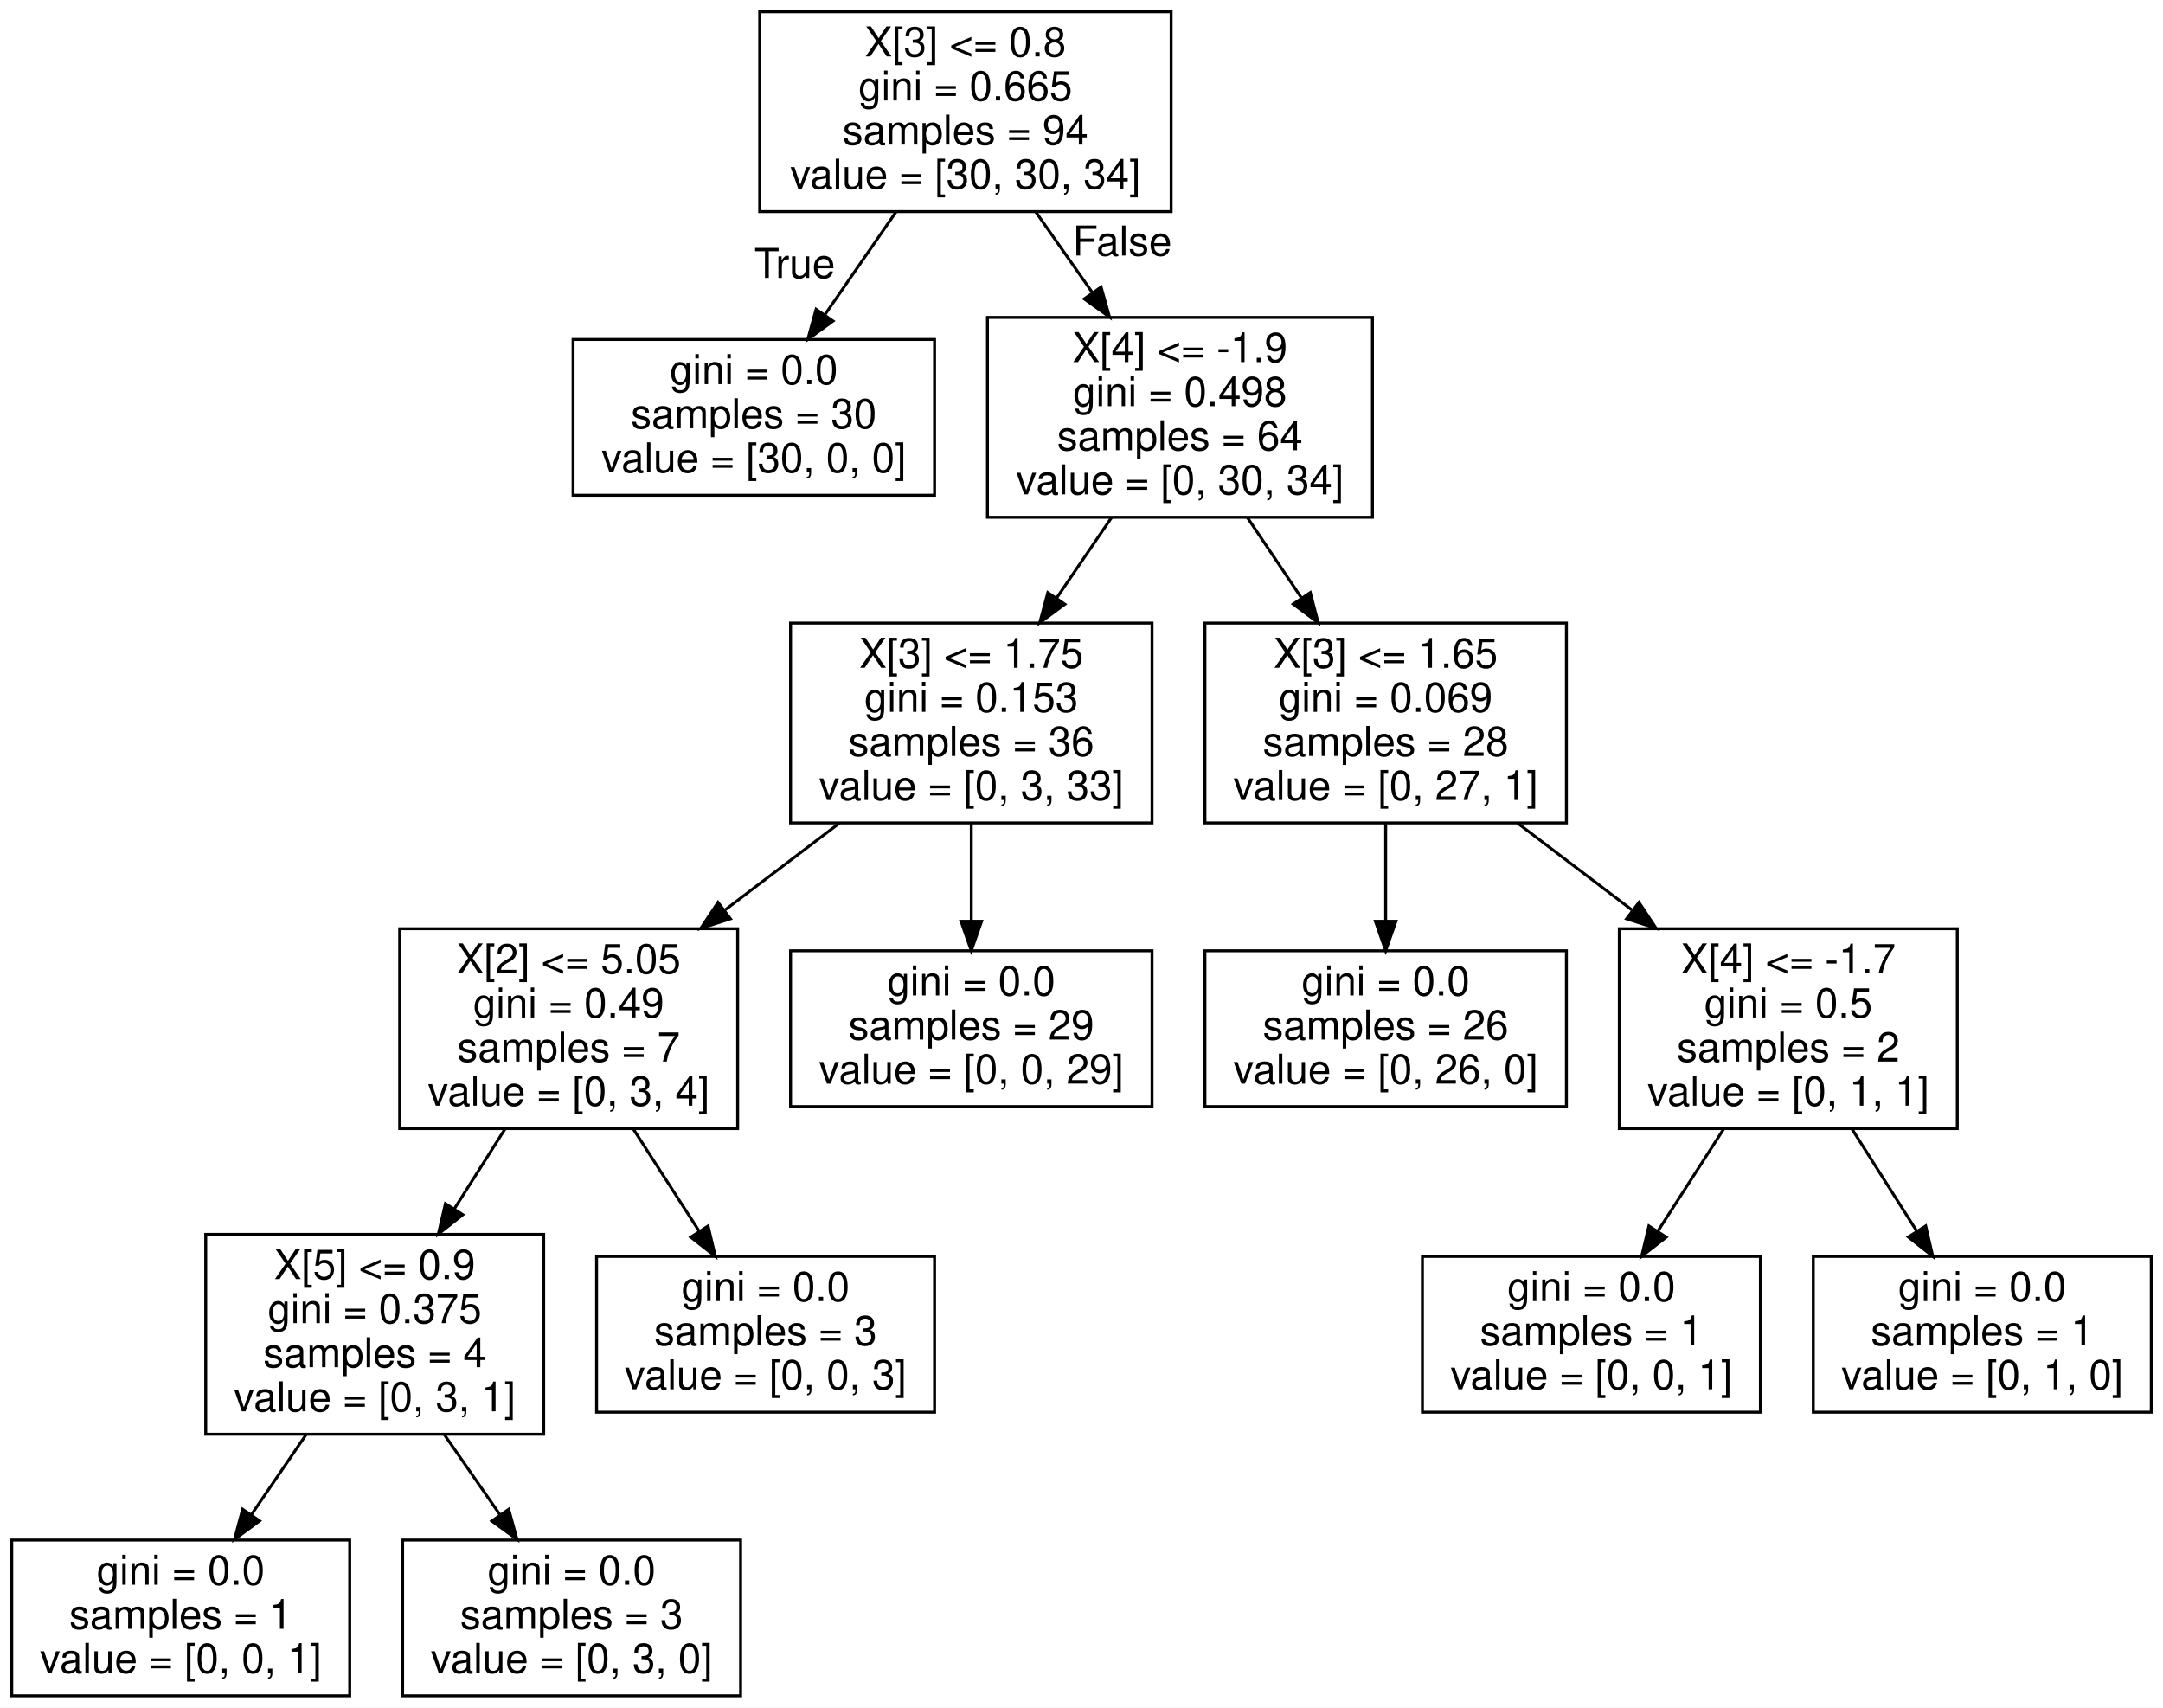
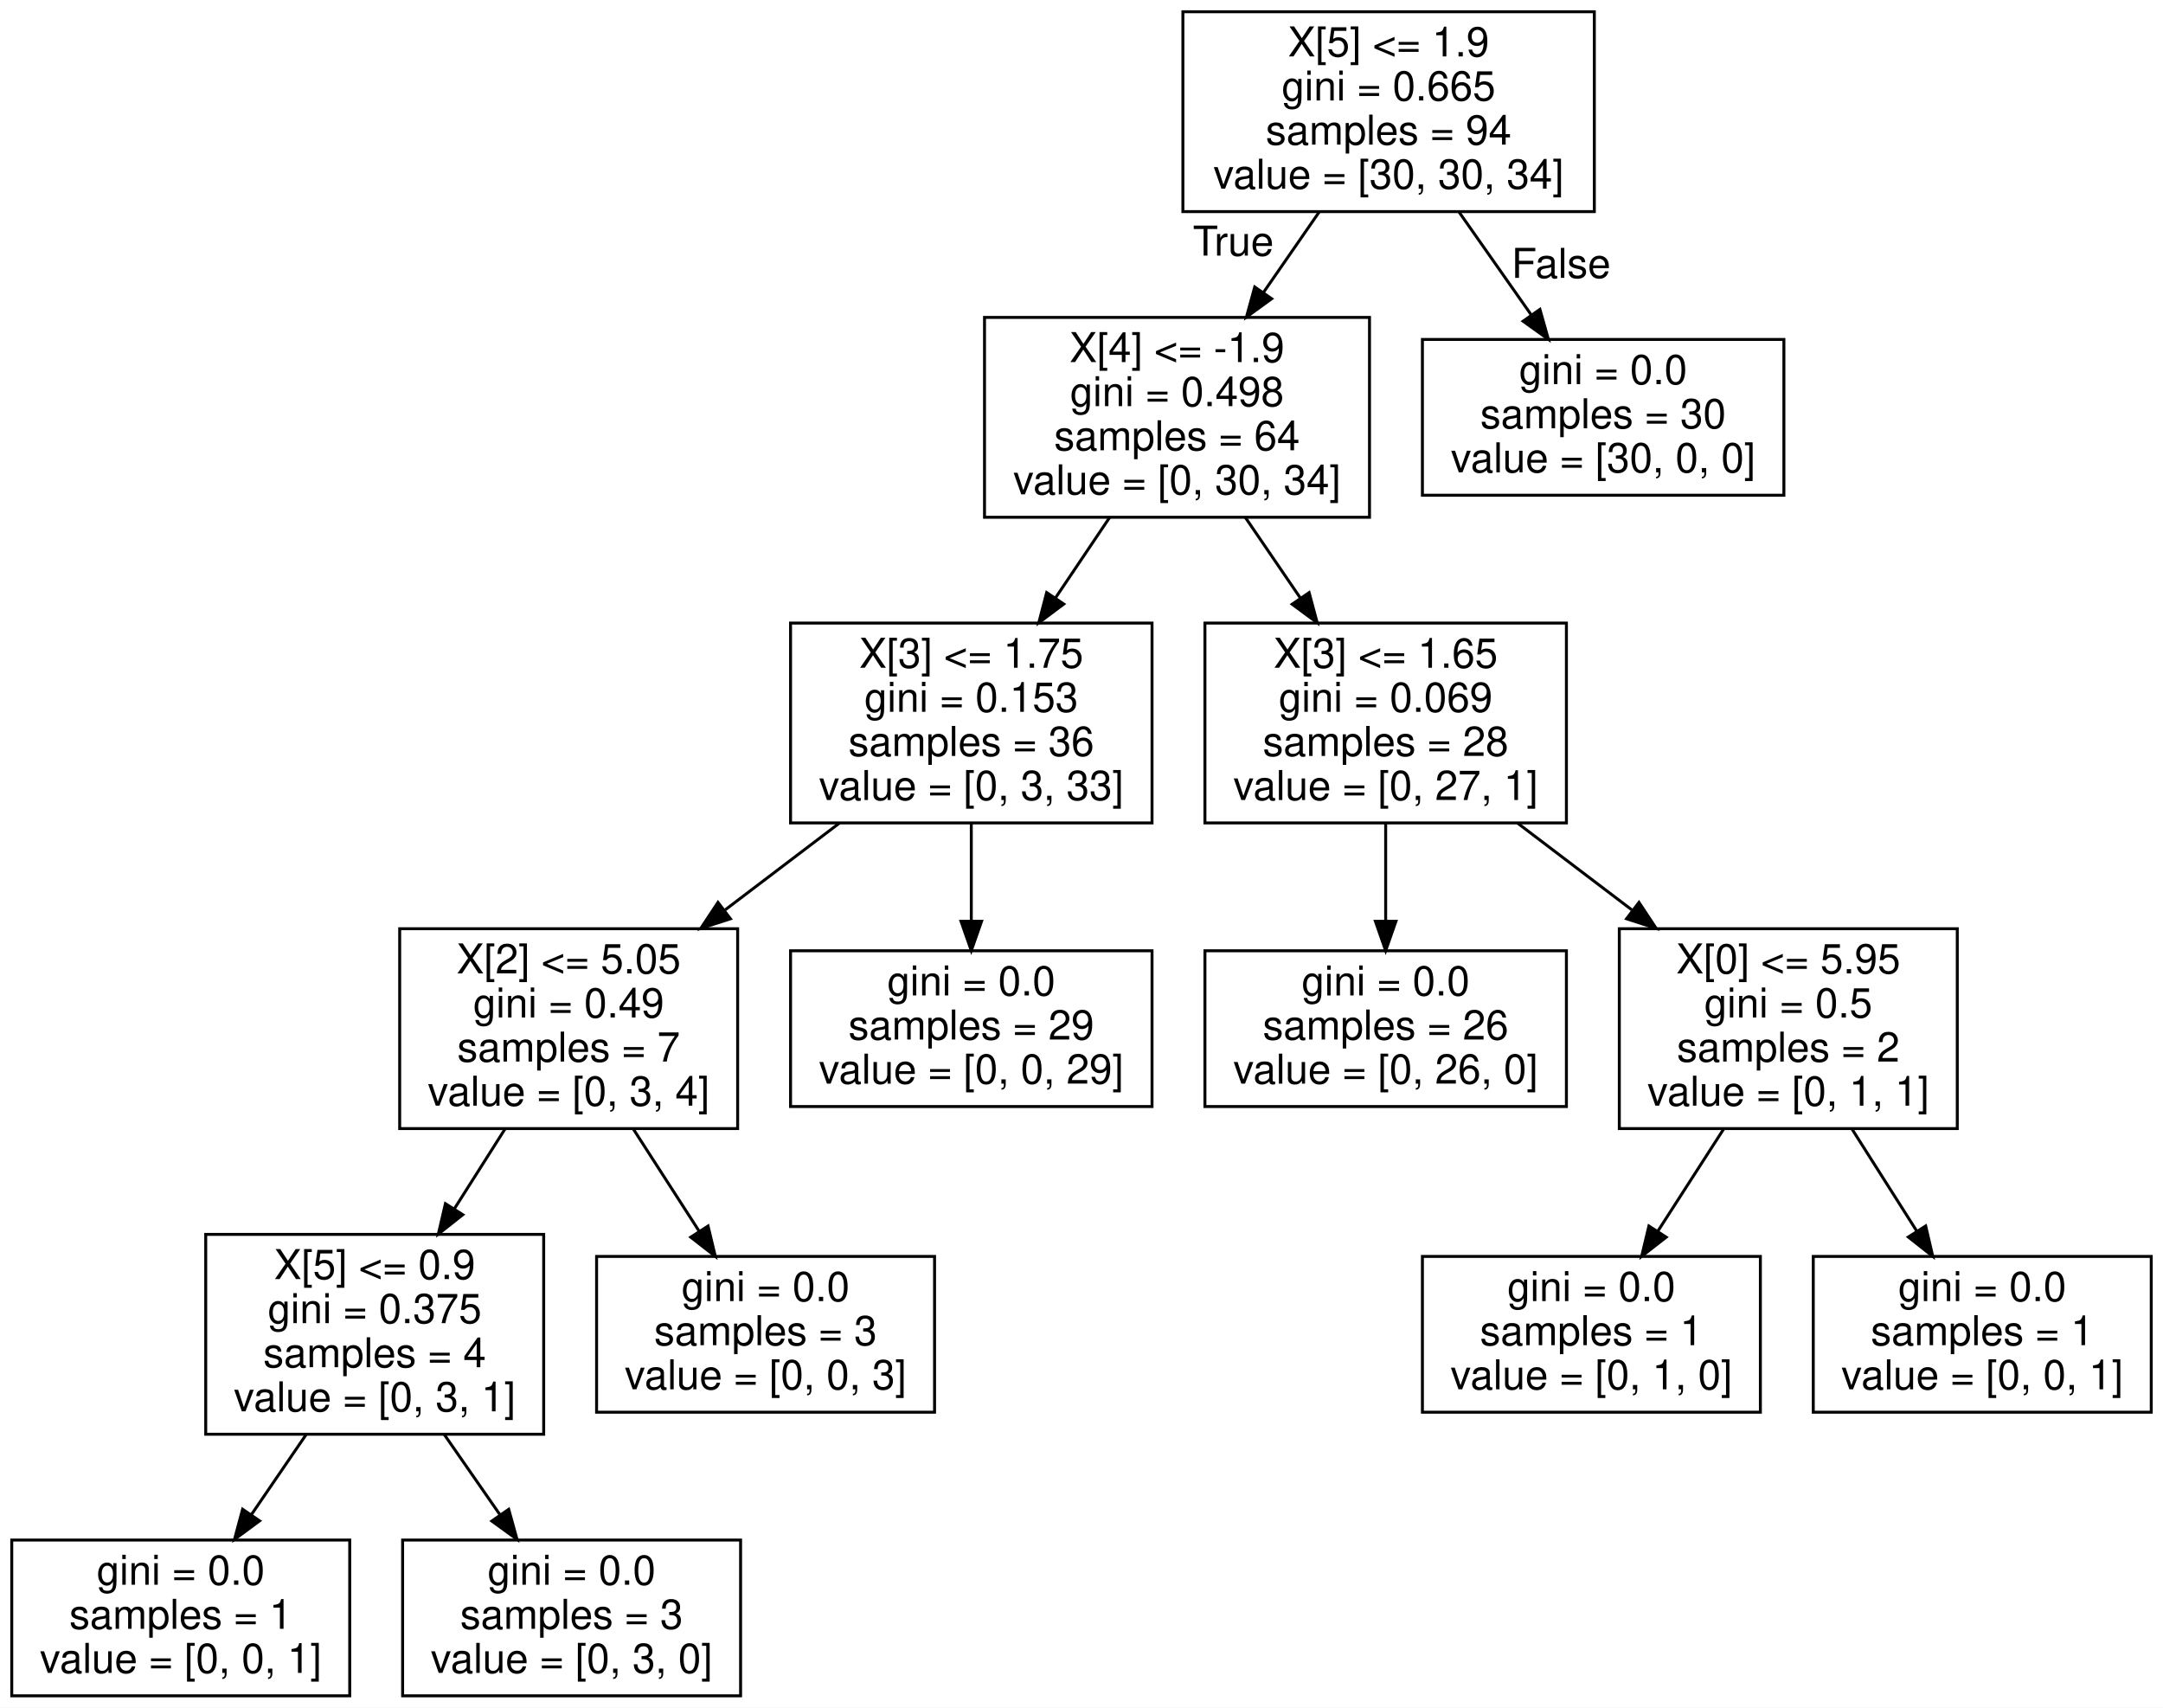
<svg xmlns="http://www.w3.org/2000/svg" width="736pt" height="581pt" viewBox="0.00 0.00 736.00 581.00">
  <g id="graph0" class="graph" transform="scale(1 1) rotate(0) translate(4 577)">
    <polygon fill="#ffffff" stroke="transparent" points="-4,4 -4,-577 732,-577 732,4 -4,4" />
    <g id="node1" class="node">
-       <polygon fill="none" stroke="#000000" points="394.5,-573 254.5,-573 254.5,-505 394.5,-505 394.5,-573" />
-       <text text-anchor="middle" x="324.5" y="-557.8" font-family="Helvetica,sans-Serif" font-size="14.00" fill="#000000">X[3] &lt;= 0.8</text>
-       <text text-anchor="middle" x="324.5" y="-542.8" font-family="Helvetica,sans-Serif" font-size="14.00" fill="#000000">gini = 0.665</text>
-       <text text-anchor="middle" x="324.5" y="-527.8" font-family="Helvetica,sans-Serif" font-size="14.00" fill="#000000">samples = 94</text>
-       <text text-anchor="middle" x="324.5" y="-512.8" font-family="Helvetica,sans-Serif" font-size="14.00" fill="#000000">value = [30, 30, 34]</text>
+       <polygon fill="none" stroke="#000000" points="538.5,-573 398.5,-573 398.5,-505 538.5,-505 538.5,-573" />
+       <text text-anchor="middle" x="468.5" y="-557.8" font-family="Helvetica,sans-Serif" font-size="14.00" fill="#000000">X[5] &lt;= 1.9</text>
+       <text text-anchor="middle" x="468.5" y="-542.8" font-family="Helvetica,sans-Serif" font-size="14.00" fill="#000000">gini = 0.665</text>
+       <text text-anchor="middle" x="468.5" y="-527.8" font-family="Helvetica,sans-Serif" font-size="14.00" fill="#000000">samples = 94</text>
+       <text text-anchor="middle" x="468.5" y="-512.8" font-family="Helvetica,sans-Serif" font-size="14.00" fill="#000000">value = [30, 30, 34]</text>
    </g>
    <g id="node2" class="node">
-       <polygon fill="none" stroke="#000000" points="314,-461.5 191,-461.5 191,-408.5 314,-408.5 314,-461.5" />
-       <text text-anchor="middle" x="252.5" y="-446.3" font-family="Helvetica,sans-Serif" font-size="14.00" fill="#000000">gini = 0.0</text>
-       <text text-anchor="middle" x="252.5" y="-431.3" font-family="Helvetica,sans-Serif" font-size="14.00" fill="#000000">samples = 30</text>
-       <text text-anchor="middle" x="252.5" y="-416.3" font-family="Helvetica,sans-Serif" font-size="14.00" fill="#000000">value = [30, 0, 0]</text>
+       <polygon fill="none" stroke="#000000" points="462,-469 331,-469 331,-401 462,-401 462,-469" />
+       <text text-anchor="middle" x="396.5" y="-453.8" font-family="Helvetica,sans-Serif" font-size="14.00" fill="#000000">X[4] &lt;= -1.9</text>
+       <text text-anchor="middle" x="396.5" y="-438.8" font-family="Helvetica,sans-Serif" font-size="14.00" fill="#000000">gini = 0.498</text>
+       <text text-anchor="middle" x="396.5" y="-423.8" font-family="Helvetica,sans-Serif" font-size="14.00" fill="#000000">samples = 64</text>
+       <text text-anchor="middle" x="396.5" y="-408.8" font-family="Helvetica,sans-Serif" font-size="14.00" fill="#000000">value = [0, 30, 34]</text>
    </g>
    <g id="edge1" class="edge">
-       <path fill="none" stroke="#000000" d="M300.925,-504.947C293.146,-493.711 284.486,-481.202 276.664,-469.904" />
-       <polygon fill="#000000" stroke="#000000" points="279.445,-467.772 270.875,-461.542 273.69,-471.756 279.445,-467.772" />
-       <text text-anchor="middle" x="266.403" y="-482.439" font-family="Helvetica,sans-Serif" font-size="14.00" fill="#000000">True</text>
+       <path fill="none" stroke="#000000" d="M444.925,-504.947C438.833,-496.147 432.2,-486.567 425.853,-477.399" />
+       <polygon fill="#000000" stroke="#000000" points="428.698,-475.36 420.128,-469.13 422.943,-479.344 428.698,-475.36" />
+       <text text-anchor="middle" x="415.656" y="-490.027" font-family="Helvetica,sans-Serif" font-size="14.00" fill="#000000">True</text>
+     </g>
+     <g id="node15" class="node">
+       <polygon fill="none" stroke="#000000" points="603,-461.5 480,-461.5 480,-408.5 603,-408.5 603,-461.5" />
+       <text text-anchor="middle" x="541.5" y="-446.3" font-family="Helvetica,sans-Serif" font-size="14.00" fill="#000000">gini = 0.0</text>
+       <text text-anchor="middle" x="541.5" y="-431.3" font-family="Helvetica,sans-Serif" font-size="14.00" fill="#000000">samples = 30</text>
+       <text text-anchor="middle" x="541.5" y="-416.3" font-family="Helvetica,sans-Serif" font-size="14.00" fill="#000000">value = [30, 0, 0]</text>
+     </g>
+     <g id="edge14" class="edge">
+       <path fill="none" stroke="#000000" d="M492.403,-504.947C500.289,-493.711 509.07,-481.202 517,-469.904" />
+       <polygon fill="#000000" stroke="#000000" points="519.989,-471.738 522.869,-461.542 514.26,-467.716 519.989,-471.738" />
+       <text text-anchor="middle" x="527.182" y="-482.467" font-family="Helvetica,sans-Serif" font-size="14.00" fill="#000000">False</text>
    </g>
    <g id="node3" class="node">
-       <polygon fill="none" stroke="#000000" points="463,-469 332,-469 332,-401 463,-401 463,-469" />
-       <text text-anchor="middle" x="397.5" y="-453.8" font-family="Helvetica,sans-Serif" font-size="14.00" fill="#000000">X[4] &lt;= -1.9</text>
-       <text text-anchor="middle" x="397.5" y="-438.8" font-family="Helvetica,sans-Serif" font-size="14.00" fill="#000000">gini = 0.498</text>
-       <text text-anchor="middle" x="397.5" y="-423.8" font-family="Helvetica,sans-Serif" font-size="14.00" fill="#000000">samples = 64</text>
-       <text text-anchor="middle" x="397.5" y="-408.8" font-family="Helvetica,sans-Serif" font-size="14.00" fill="#000000">value = [0, 30, 34]</text>
-     </g>
-     <g id="edge2" class="edge">
-       <path fill="none" stroke="#000000" d="M348.403,-504.947C354.579,-496.147 361.304,-486.567 367.739,-477.399" />
-       <polygon fill="#000000" stroke="#000000" points="370.663,-479.326 373.543,-469.13 364.933,-475.304 370.663,-479.326" />
-       <text text-anchor="middle" x="377.856" y="-490.055" font-family="Helvetica,sans-Serif" font-size="14.00" fill="#000000">False</text>
-     </g>
-     <g id="node4" class="node">
      <polygon fill="none" stroke="#000000" points="388,-365 265,-365 265,-297 388,-297 388,-365" />
      <text text-anchor="middle" x="326.5" y="-349.8" font-family="Helvetica,sans-Serif" font-size="14.00" fill="#000000">X[3] &lt;= 1.75</text>
      <text text-anchor="middle" x="326.5" y="-334.8" font-family="Helvetica,sans-Serif" font-size="14.00" fill="#000000">gini = 0.153</text>
      <text text-anchor="middle" x="326.5" y="-319.8" font-family="Helvetica,sans-Serif" font-size="14.00" fill="#000000">samples = 36</text>
      <text text-anchor="middle" x="326.5" y="-304.8" font-family="Helvetica,sans-Serif" font-size="14.00" fill="#000000">value = [0, 3, 33]</text>
    </g>
-     <g id="edge3" class="edge">
-       <path fill="none" stroke="#000000" d="M374.252,-400.947C368.245,-392.147 361.704,-382.567 355.446,-373.399" />
-       <polygon fill="#000000" stroke="#000000" points="358.329,-371.416 349.8,-365.13 352.548,-375.362 358.329,-371.416" />
+     <g id="edge2" class="edge">
+       <path fill="none" stroke="#000000" d="M373.579,-400.947C367.717,-392.237 361.34,-382.763 355.227,-373.68" />
+       <polygon fill="#000000" stroke="#000000" points="357.959,-371.472 349.472,-365.13 352.152,-375.38 357.959,-371.472" />
    </g>
-     <g id="node11" class="node">
+     <g id="node10" class="node">
      <polygon fill="none" stroke="#000000" points="529,-365 406,-365 406,-297 529,-297 529,-365" />
      <text text-anchor="middle" x="467.5" y="-349.8" font-family="Helvetica,sans-Serif" font-size="14.00" fill="#000000">X[3] &lt;= 1.65</text>
      <text text-anchor="middle" x="467.5" y="-334.8" font-family="Helvetica,sans-Serif" font-size="14.00" fill="#000000">gini = 0.069</text>
      <text text-anchor="middle" x="467.5" y="-319.8" font-family="Helvetica,sans-Serif" font-size="14.00" fill="#000000">samples = 28</text>
      <text text-anchor="middle" x="467.5" y="-304.8" font-family="Helvetica,sans-Serif" font-size="14.00" fill="#000000">value = [0, 27, 1]</text>
    </g>
-     <g id="edge10" class="edge">
-       <path fill="none" stroke="#000000" d="M420.421,-400.947C426.283,-392.237 432.66,-382.763 438.773,-373.68" />
-       <polygon fill="#000000" stroke="#000000" points="441.848,-375.38 444.528,-365.13 436.041,-371.472 441.848,-375.38" />
+     <g id="edge9" class="edge">
+       <path fill="none" stroke="#000000" d="M419.748,-400.947C425.755,-392.147 432.296,-382.567 438.554,-373.399" />
+       <polygon fill="#000000" stroke="#000000" points="441.452,-375.362 444.2,-365.13 435.671,-371.416 441.452,-375.362" />
    </g>
-     <g id="node5" class="node">
+     <g id="node4" class="node">
      <polygon fill="none" stroke="#000000" points="247,-261 132,-261 132,-193 247,-193 247,-261" />
      <text text-anchor="middle" x="189.5" y="-245.8" font-family="Helvetica,sans-Serif" font-size="14.00" fill="#000000">X[2] &lt;= 5.05</text>
      <text text-anchor="middle" x="189.5" y="-230.8" font-family="Helvetica,sans-Serif" font-size="14.00" fill="#000000">gini = 0.49</text>
      <text text-anchor="middle" x="189.5" y="-215.8" font-family="Helvetica,sans-Serif" font-size="14.00" fill="#000000">samples = 7</text>
      <text text-anchor="middle" x="189.5" y="-200.8" font-family="Helvetica,sans-Serif" font-size="14.00" fill="#000000">value = [0, 3, 4]</text>
    </g>
-     <g id="edge4" class="edge">
+     <g id="edge3" class="edge">
      <path fill="none" stroke="#000000" d="M281.641,-296.947C269.222,-287.519 255.622,-277.195 242.774,-267.442" />
      <polygon fill="#000000" stroke="#000000" points="244.541,-264.389 234.46,-261.13 240.309,-269.964 244.541,-264.389" />
    </g>
-     <g id="node10" class="node">
+     <g id="node9" class="node">
      <polygon fill="none" stroke="#000000" points="388,-253.5 265,-253.5 265,-200.5 388,-200.5 388,-253.5" />
      <text text-anchor="middle" x="326.5" y="-238.3" font-family="Helvetica,sans-Serif" font-size="14.00" fill="#000000">gini = 0.0</text>
      <text text-anchor="middle" x="326.5" y="-223.3" font-family="Helvetica,sans-Serif" font-size="14.00" fill="#000000">samples = 29</text>
      <text text-anchor="middle" x="326.5" y="-208.3" font-family="Helvetica,sans-Serif" font-size="14.00" fill="#000000">value = [0, 0, 29]</text>
    </g>
-     <g id="edge9" class="edge">
+     <g id="edge8" class="edge">
      <path fill="none" stroke="#000000" d="M326.5,-296.947C326.5,-286.262 326.5,-274.425 326.5,-263.574" />
      <polygon fill="#000000" stroke="#000000" points="330,-263.542 326.5,-253.542 323,-263.542 330,-263.542" />
    </g>
-     <g id="node6" class="node">
+     <g id="node5" class="node">
      <polygon fill="none" stroke="#000000" points="181,-157 66,-157 66,-89 181,-89 181,-157" />
      <text text-anchor="middle" x="123.5" y="-141.8" font-family="Helvetica,sans-Serif" font-size="14.00" fill="#000000">X[5] &lt;= 0.9</text>
      <text text-anchor="middle" x="123.5" y="-126.8" font-family="Helvetica,sans-Serif" font-size="14.00" fill="#000000">gini = 0.375</text>
      <text text-anchor="middle" x="123.5" y="-111.8" font-family="Helvetica,sans-Serif" font-size="14.00" fill="#000000">samples = 4</text>
      <text text-anchor="middle" x="123.5" y="-96.8" font-family="Helvetica,sans-Serif" font-size="14.00" fill="#000000">value = [0, 3, 1]</text>
    </g>
-     <g id="edge5" class="edge">
+     <g id="edge4" class="edge">
      <path fill="none" stroke="#000000" d="M167.889,-192.946C162.362,-184.237 156.349,-174.763 150.585,-165.68" />
      <polygon fill="#000000" stroke="#000000" points="153.473,-163.698 145.159,-157.13 147.563,-167.449 153.473,-163.698" />
    </g>
-     <g id="node9" class="node">
+     <g id="node8" class="node">
      <polygon fill="none" stroke="#000000" points="314,-149.5 199,-149.5 199,-96.5 314,-96.5 314,-149.5" />
      <text text-anchor="middle" x="256.5" y="-134.3" font-family="Helvetica,sans-Serif" font-size="14.00" fill="#000000">gini = 0.0</text>
      <text text-anchor="middle" x="256.5" y="-119.3" font-family="Helvetica,sans-Serif" font-size="14.00" fill="#000000">samples = 3</text>
      <text text-anchor="middle" x="256.5" y="-104.3" font-family="Helvetica,sans-Serif" font-size="14.00" fill="#000000">value = [0, 0, 3]</text>
    </g>
-     <g id="edge8" class="edge">
+     <g id="edge7" class="edge">
      <path fill="none" stroke="#000000" d="M211.438,-192.946C218.605,-181.821 226.577,-169.447 233.799,-158.237" />
      <polygon fill="#000000" stroke="#000000" points="236.927,-159.844 239.401,-149.542 231.043,-156.053 236.927,-159.844" />
    </g>
-     <g id="node7" class="node">
+     <g id="node6" class="node">
      <polygon fill="none" stroke="#000000" points="115,-53 0,-53 0,0 115,0 115,-53" />
      <text text-anchor="middle" x="57.5" y="-37.8" font-family="Helvetica,sans-Serif" font-size="14.00" fill="#000000">gini = 0.0</text>
      <text text-anchor="middle" x="57.5" y="-22.8" font-family="Helvetica,sans-Serif" font-size="14.00" fill="#000000">samples = 1</text>
      <text text-anchor="middle" x="57.5" y="-7.8" font-family="Helvetica,sans-Serif" font-size="14.00" fill="#000000">value = [0, 0, 1]</text>
    </g>
-     <g id="edge6" class="edge">
+     <g id="edge5" class="edge">
      <path fill="none" stroke="#000000" d="M100.231,-88.978C94.156,-80.095 87.598,-70.507 81.487,-61.571" />
      <polygon fill="#000000" stroke="#000000" points="84.329,-59.527 75.794,-53.248 78.551,-63.478 84.329,-59.527" />
    </g>
-     <g id="node8" class="node">
+     <g id="node7" class="node">
      <polygon fill="none" stroke="#000000" points="248,-53 133,-53 133,0 248,0 248,-53" />
      <text text-anchor="middle" x="190.5" y="-37.8" font-family="Helvetica,sans-Serif" font-size="14.00" fill="#000000">gini = 0.0</text>
      <text text-anchor="middle" x="190.5" y="-22.8" font-family="Helvetica,sans-Serif" font-size="14.00" fill="#000000">samples = 3</text>
      <text text-anchor="middle" x="190.5" y="-7.8" font-family="Helvetica,sans-Serif" font-size="14.00" fill="#000000">value = [0, 3, 0]</text>
    </g>
-     <g id="edge7" class="edge">
+     <g id="edge6" class="edge">
      <path fill="none" stroke="#000000" d="M147.122,-88.978C153.289,-80.095 159.946,-70.507 166.15,-61.571" />
      <polygon fill="#000000" stroke="#000000" points="169.1,-63.459 171.929,-53.248 163.35,-59.467 169.1,-63.459" />
    </g>
-     <g id="node12" class="node">
+     <g id="node11" class="node">
      <polygon fill="none" stroke="#000000" points="529,-253.5 406,-253.5 406,-200.5 529,-200.5 529,-253.5" />
      <text text-anchor="middle" x="467.5" y="-238.3" font-family="Helvetica,sans-Serif" font-size="14.00" fill="#000000">gini = 0.0</text>
      <text text-anchor="middle" x="467.5" y="-223.3" font-family="Helvetica,sans-Serif" font-size="14.00" fill="#000000">samples = 26</text>
      <text text-anchor="middle" x="467.5" y="-208.3" font-family="Helvetica,sans-Serif" font-size="14.00" fill="#000000">value = [0, 26, 0]</text>
    </g>
-     <g id="edge11" class="edge">
+     <g id="edge10" class="edge">
      <path fill="none" stroke="#000000" d="M467.5,-296.947C467.5,-286.262 467.5,-274.425 467.5,-263.574" />
      <polygon fill="#000000" stroke="#000000" points="471,-263.542 467.5,-253.542 464,-263.542 471,-263.542" />
    </g>
-     <g id="node13" class="node">
+     <g id="node12" class="node">
      <polygon fill="none" stroke="#000000" points="662,-261 547,-261 547,-193 662,-193 662,-261" />
-       <text text-anchor="middle" x="604.5" y="-245.8" font-family="Helvetica,sans-Serif" font-size="14.00" fill="#000000">X[4] &lt;= -1.7</text>
+       <text text-anchor="middle" x="604.5" y="-245.8" font-family="Helvetica,sans-Serif" font-size="14.00" fill="#000000">X[0] &lt;= 5.95</text>
      <text text-anchor="middle" x="604.5" y="-230.8" font-family="Helvetica,sans-Serif" font-size="14.00" fill="#000000">gini = 0.5</text>
      <text text-anchor="middle" x="604.5" y="-215.8" font-family="Helvetica,sans-Serif" font-size="14.00" fill="#000000">samples = 2</text>
      <text text-anchor="middle" x="604.5" y="-200.8" font-family="Helvetica,sans-Serif" font-size="14.00" fill="#000000">value = [0, 1, 1]</text>
    </g>
-     <g id="edge12" class="edge">
+     <g id="edge11" class="edge">
      <path fill="none" stroke="#000000" d="M512.359,-296.947C524.778,-287.519 538.378,-277.195 551.226,-267.442" />
      <polygon fill="#000000" stroke="#000000" points="553.692,-269.964 559.54,-261.13 549.459,-264.389 553.692,-269.964" />
    </g>
-     <g id="node14" class="node">
+     <g id="node13" class="node">
      <polygon fill="none" stroke="#000000" points="595,-149.5 480,-149.5 480,-96.5 595,-96.5 595,-149.5" />
      <text text-anchor="middle" x="537.5" y="-134.3" font-family="Helvetica,sans-Serif" font-size="14.00" fill="#000000">gini = 0.0</text>
      <text text-anchor="middle" x="537.5" y="-119.3" font-family="Helvetica,sans-Serif" font-size="14.00" fill="#000000">samples = 1</text>
-       <text text-anchor="middle" x="537.5" y="-104.3" font-family="Helvetica,sans-Serif" font-size="14.00" fill="#000000">value = [0, 0, 1]</text>
+       <text text-anchor="middle" x="537.5" y="-104.3" font-family="Helvetica,sans-Serif" font-size="14.00" fill="#000000">value = [0, 1, 0]</text>
    </g>
-     <g id="edge13" class="edge">
+     <g id="edge12" class="edge">
      <path fill="none" stroke="#000000" d="M582.562,-192.946C575.395,-181.821 567.423,-169.447 560.201,-158.237" />
      <polygon fill="#000000" stroke="#000000" points="562.957,-156.053 554.599,-149.542 557.073,-159.844 562.957,-156.053" />
    </g>
-     <g id="node15" class="node">
+     <g id="node14" class="node">
      <polygon fill="none" stroke="#000000" points="728,-149.5 613,-149.5 613,-96.5 728,-96.5 728,-149.5" />
      <text text-anchor="middle" x="670.5" y="-134.3" font-family="Helvetica,sans-Serif" font-size="14.00" fill="#000000">gini = 0.0</text>
      <text text-anchor="middle" x="670.5" y="-119.3" font-family="Helvetica,sans-Serif" font-size="14.00" fill="#000000">samples = 1</text>
-       <text text-anchor="middle" x="670.5" y="-104.3" font-family="Helvetica,sans-Serif" font-size="14.00" fill="#000000">value = [0, 1, 0]</text>
+       <text text-anchor="middle" x="670.5" y="-104.3" font-family="Helvetica,sans-Serif" font-size="14.00" fill="#000000">value = [0, 0, 1]</text>
    </g>
-     <g id="edge14" class="edge">
+     <g id="edge13" class="edge">
      <path fill="none" stroke="#000000" d="M626.111,-192.946C633.171,-181.821 641.024,-169.447 648.138,-158.237" />
      <polygon fill="#000000" stroke="#000000" points="651.253,-159.861 653.656,-149.542 645.342,-156.11 651.253,-159.861" />
    </g>
  </g>
</svg>
